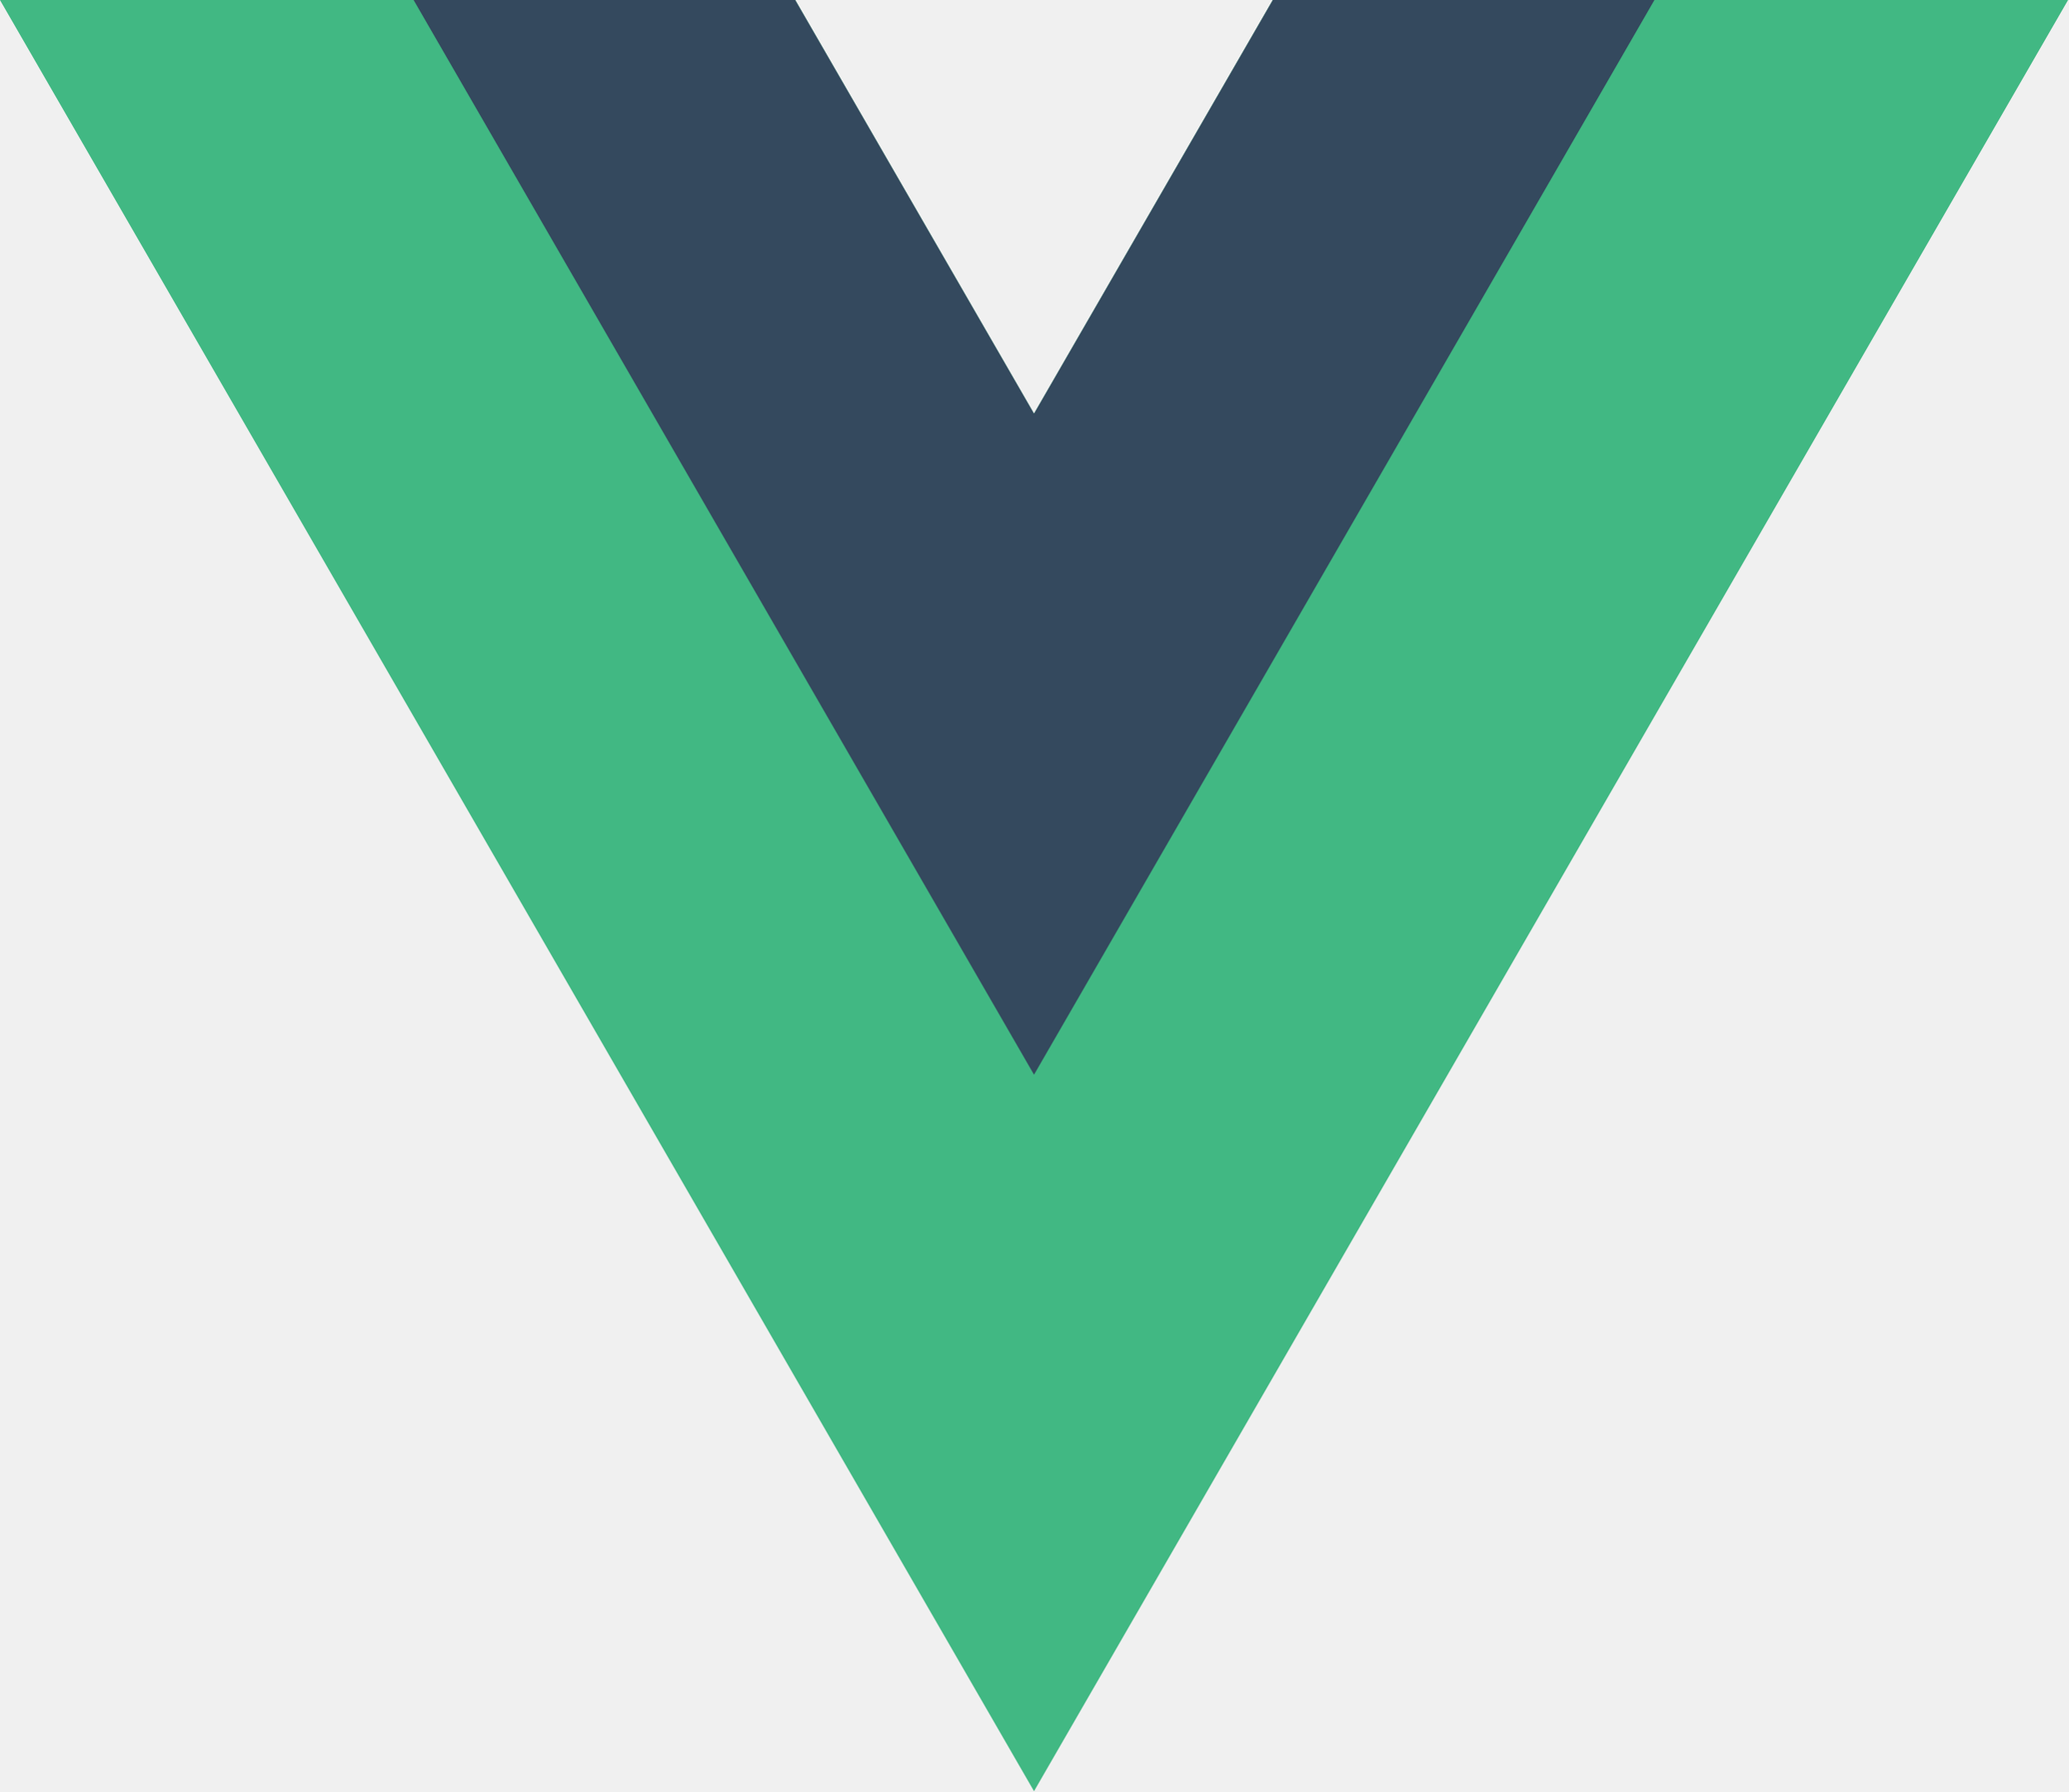
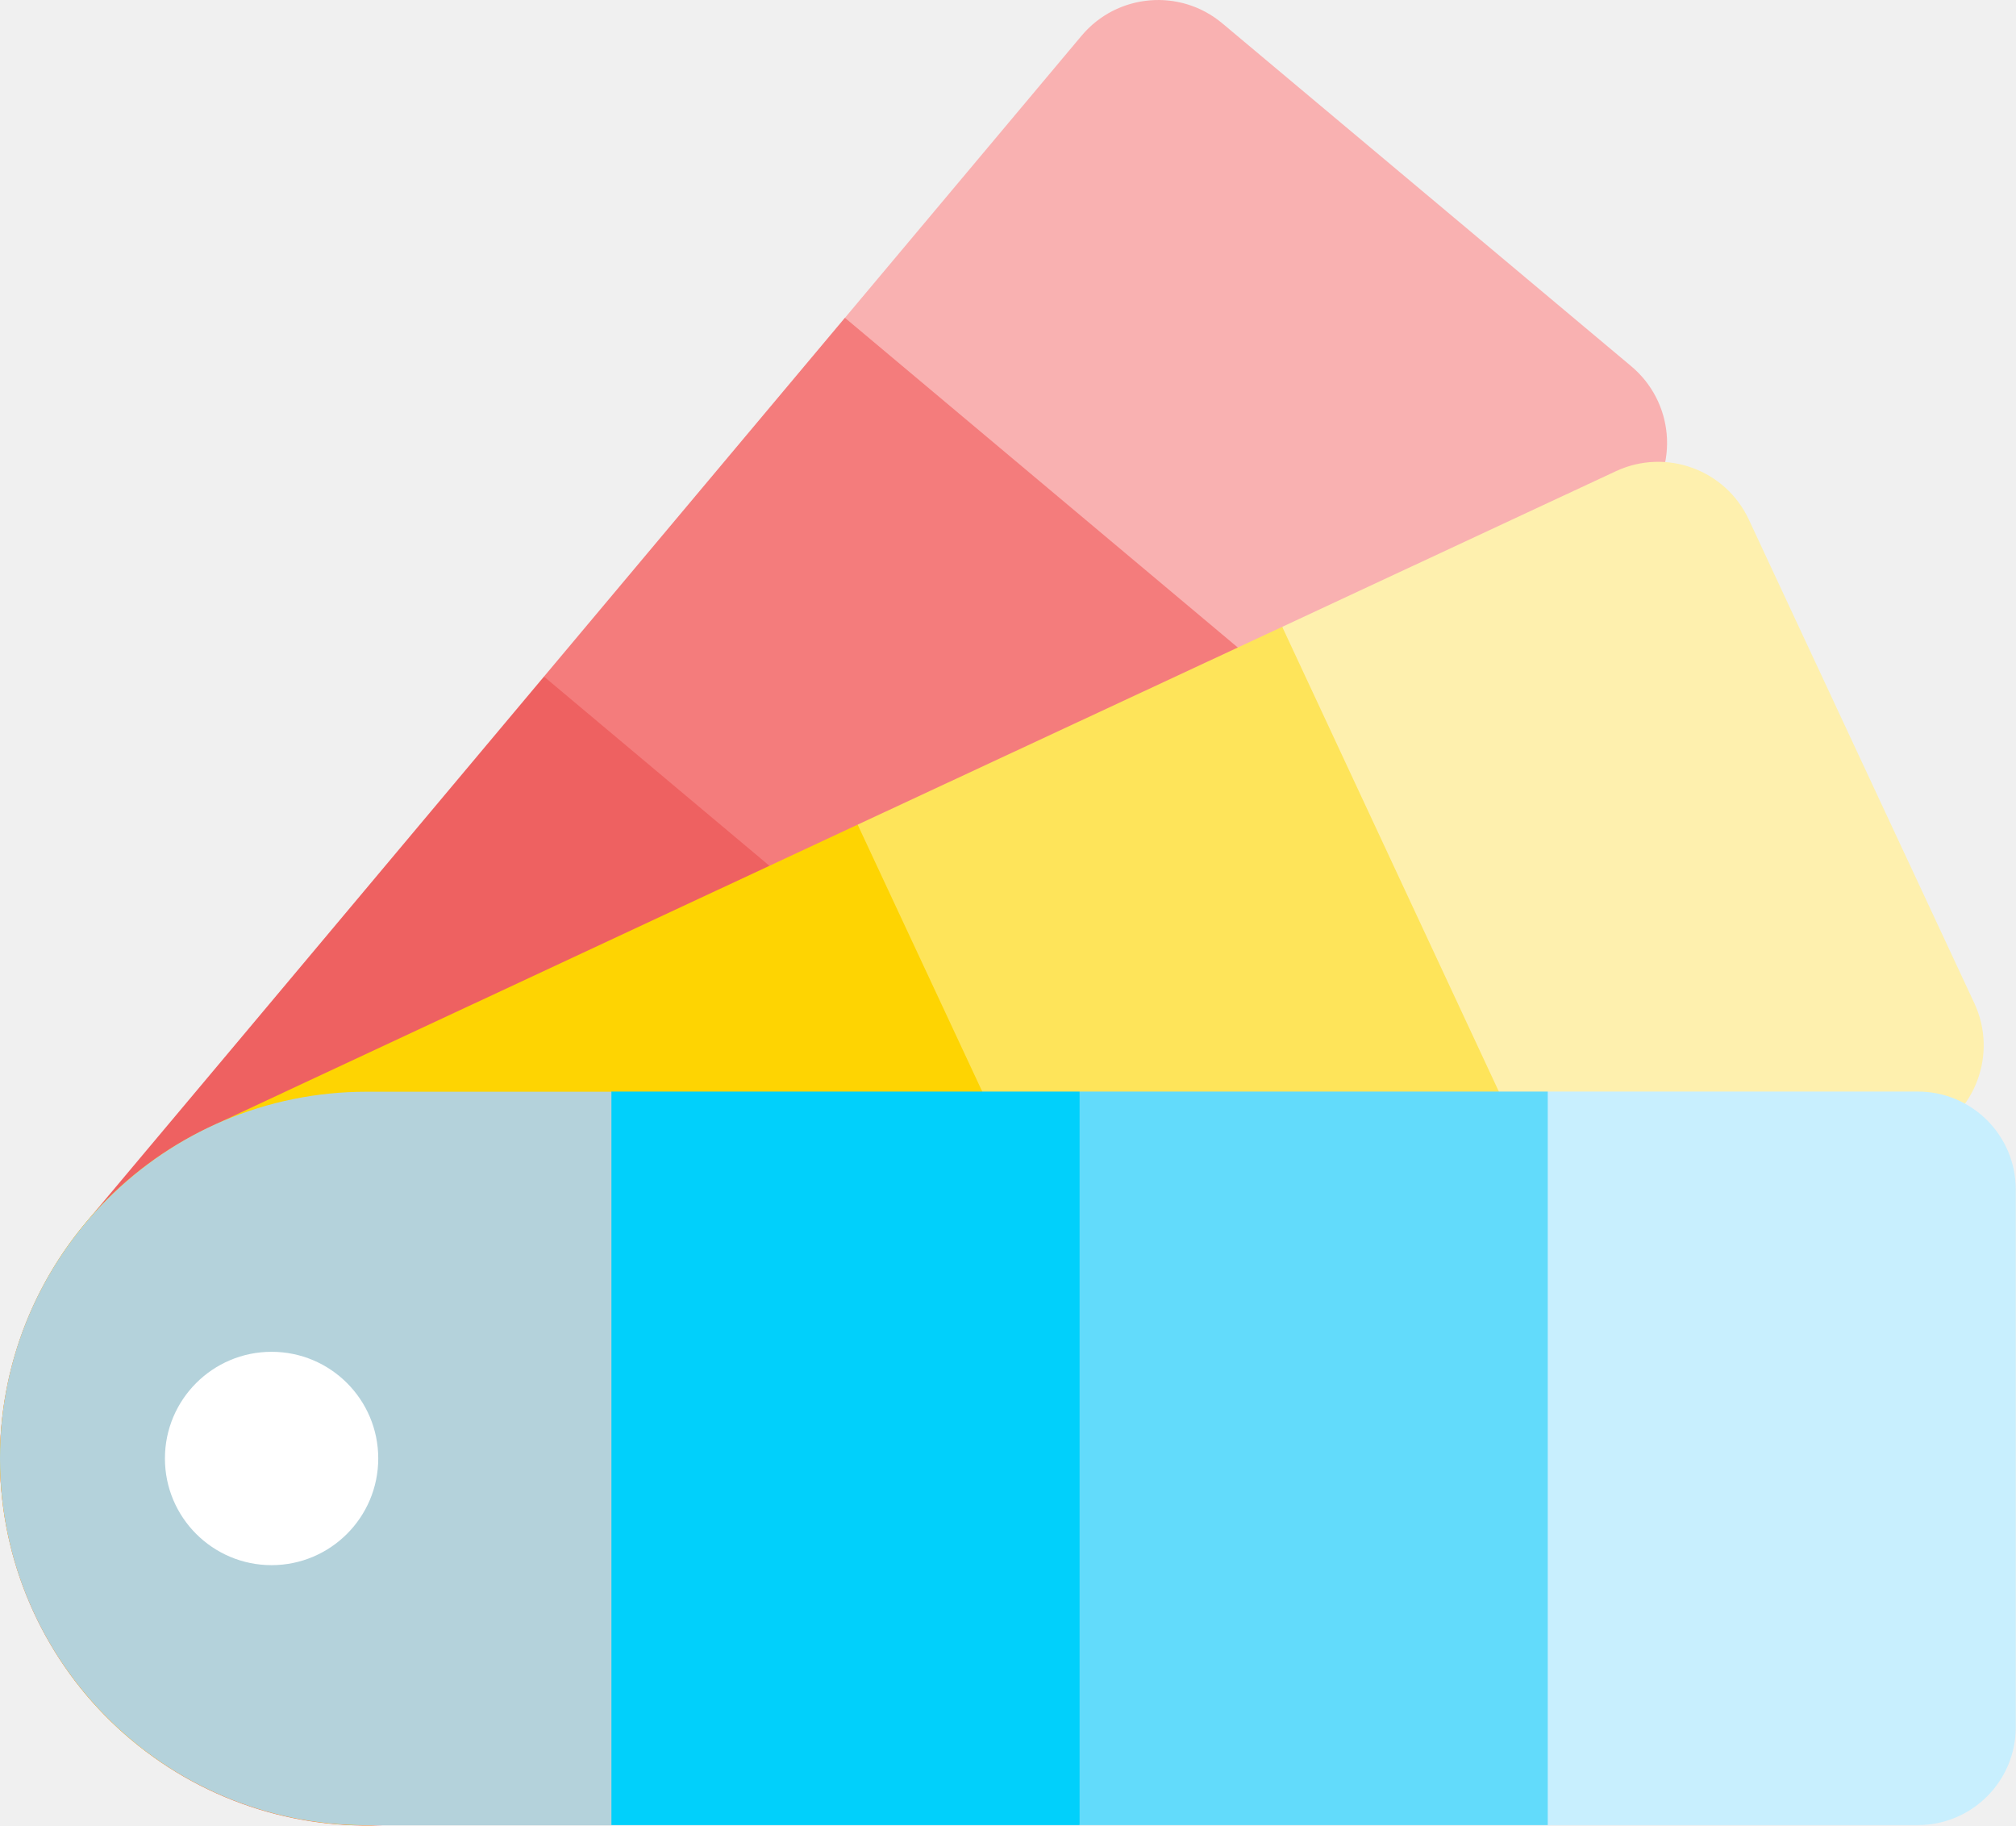
- <svg xmlns="http://www.w3.org/2000/svg" viewBox="0 0 261.76 226.69">
-   <path d="M161.096.001l-30.225 52.351L100.647.001H-.005l130.877 226.688L261.749.001z" fill="#41b883" />
-   <path d="M161.096.001l-30.225 52.351L100.647.001H52.346l78.526 136.01L209.398.001z" fill="#34495e" />
+ <svg xmlns="http://www.w3.org/2000/svg" viewBox="0 0 252.9 228.95">
+   <path d="M177.91,112.41C148,100.81,125.18,80.2,107.4,53.25l29.69-35.39a12.54,12.54,0,0,1,17.67-1.54l51.29,43A12.54,12.54,0,0,1,207.6,77Z" transform="translate(-1.41 -13.38)" style="fill:#f9b1b1" />
+   <path d="M140.15,157.4c-28.1-10.7-51.18-31.26-70.5-59.16l37.75-45,70.51,59.16Z" transform="translate(-1.41 -13.38)" style="fill:#f47c7c" />
+   <path d="M69.65,98.24l-37.75,45-19.73,23.5a46,46,0,0,0,5.68,64.84h0a46,46,0,0,0,64.83-5.68l19.72-23.5,37.75-45Z" transform="translate(-1.41 -13.38)" style="fill:#ee6161" />
+   <path d="M201.15,175.4Q173.93,138.92,162.26,92l41.86-19.52a12.55,12.55,0,0,1,16.67,6.06l28.3,60.68A12.55,12.55,0,0,1,243,155.88Z" transform="translate(-1.41 -13.38)" style="fill:#fef0ae" />
+   <path d="M147.92,200.22A204.7,204.7,0,0,1,109,116.81L162.26,92l38.89,83.42Z" transform="translate(-1.41 -13.38)" style="fill:#fee45a" />
+   <path d="M109,116.81,55.79,141.63,28,154.6A46,46,0,0,0,5.73,215.75h0A46,46,0,0,0,66.88,238l27.81-13,53.23-24.82Z" transform="translate(-1.41 -13.38)" style="fill:#fed402" />
+   <path d="M195.57,150.29c-13.15,32.32-14.73,63.19,0,92H242a12.28,12.28,0,0,0,12.28-12.27V162.57A12.28,12.28,0,0,0,242,150.29Z" transform="translate(-1.41 -13.38)" style="fill:#c8effe" />
+   <path d="M136.84,150.29q-17.5,46,0,92h58.73v-92Z" transform="translate(-1.41 -13.38)" style="fill:#62dbfb" />
+   <path d="M78.1,150.29c-9.21,30.45-10.32,61.1,0,92h58.74v-92Z" transform="translate(-1.41 -13.38)" style="fill:#01d0fb" />
+   <path d="M1.41,196.31h0a46,46,0,0,0,46,46H78.11v-92H47.43A46,46,0,0,0,1.41,196.31Z" transform="translate(-1.41 -13.38)" style="fill:#b4d2db" />
+   <path d="M35.48,209.69a13.38,13.38,0,1,1,13.38-13.38A13.39,13.39,0,0,1,35.48,209.69Z" transform="translate(-1.41 -13.38)" style="fill:#fff" />
</svg>
